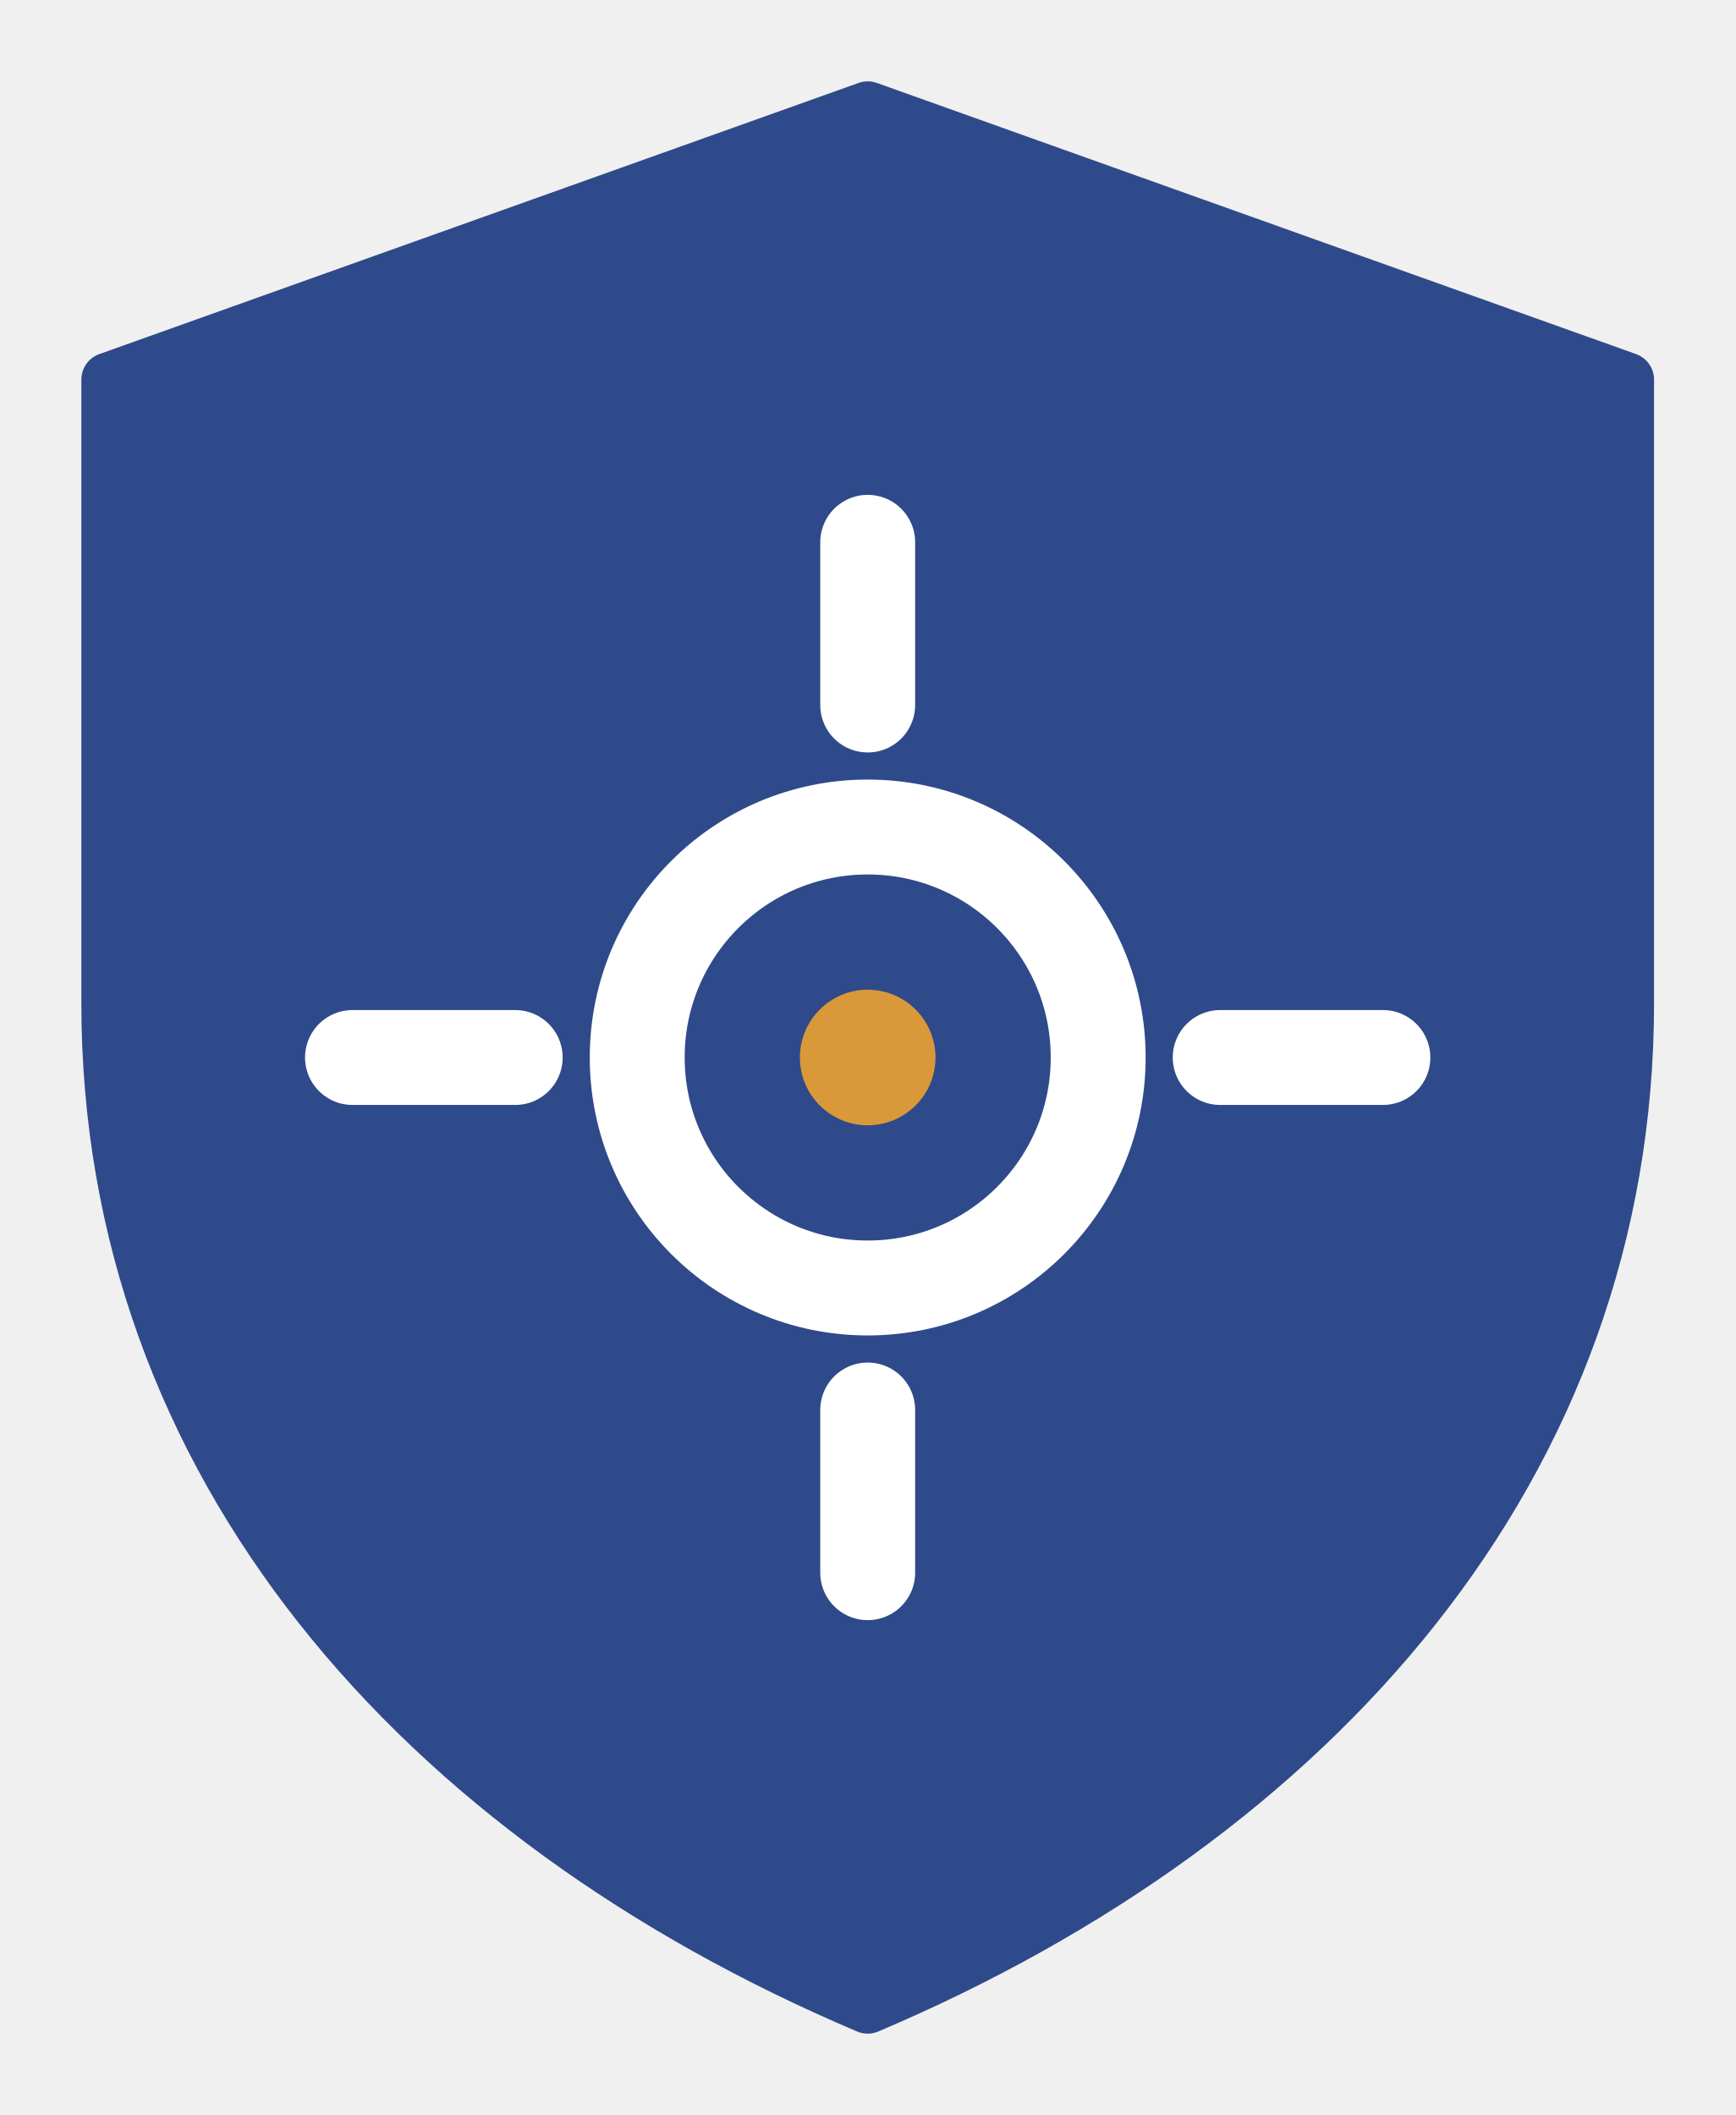
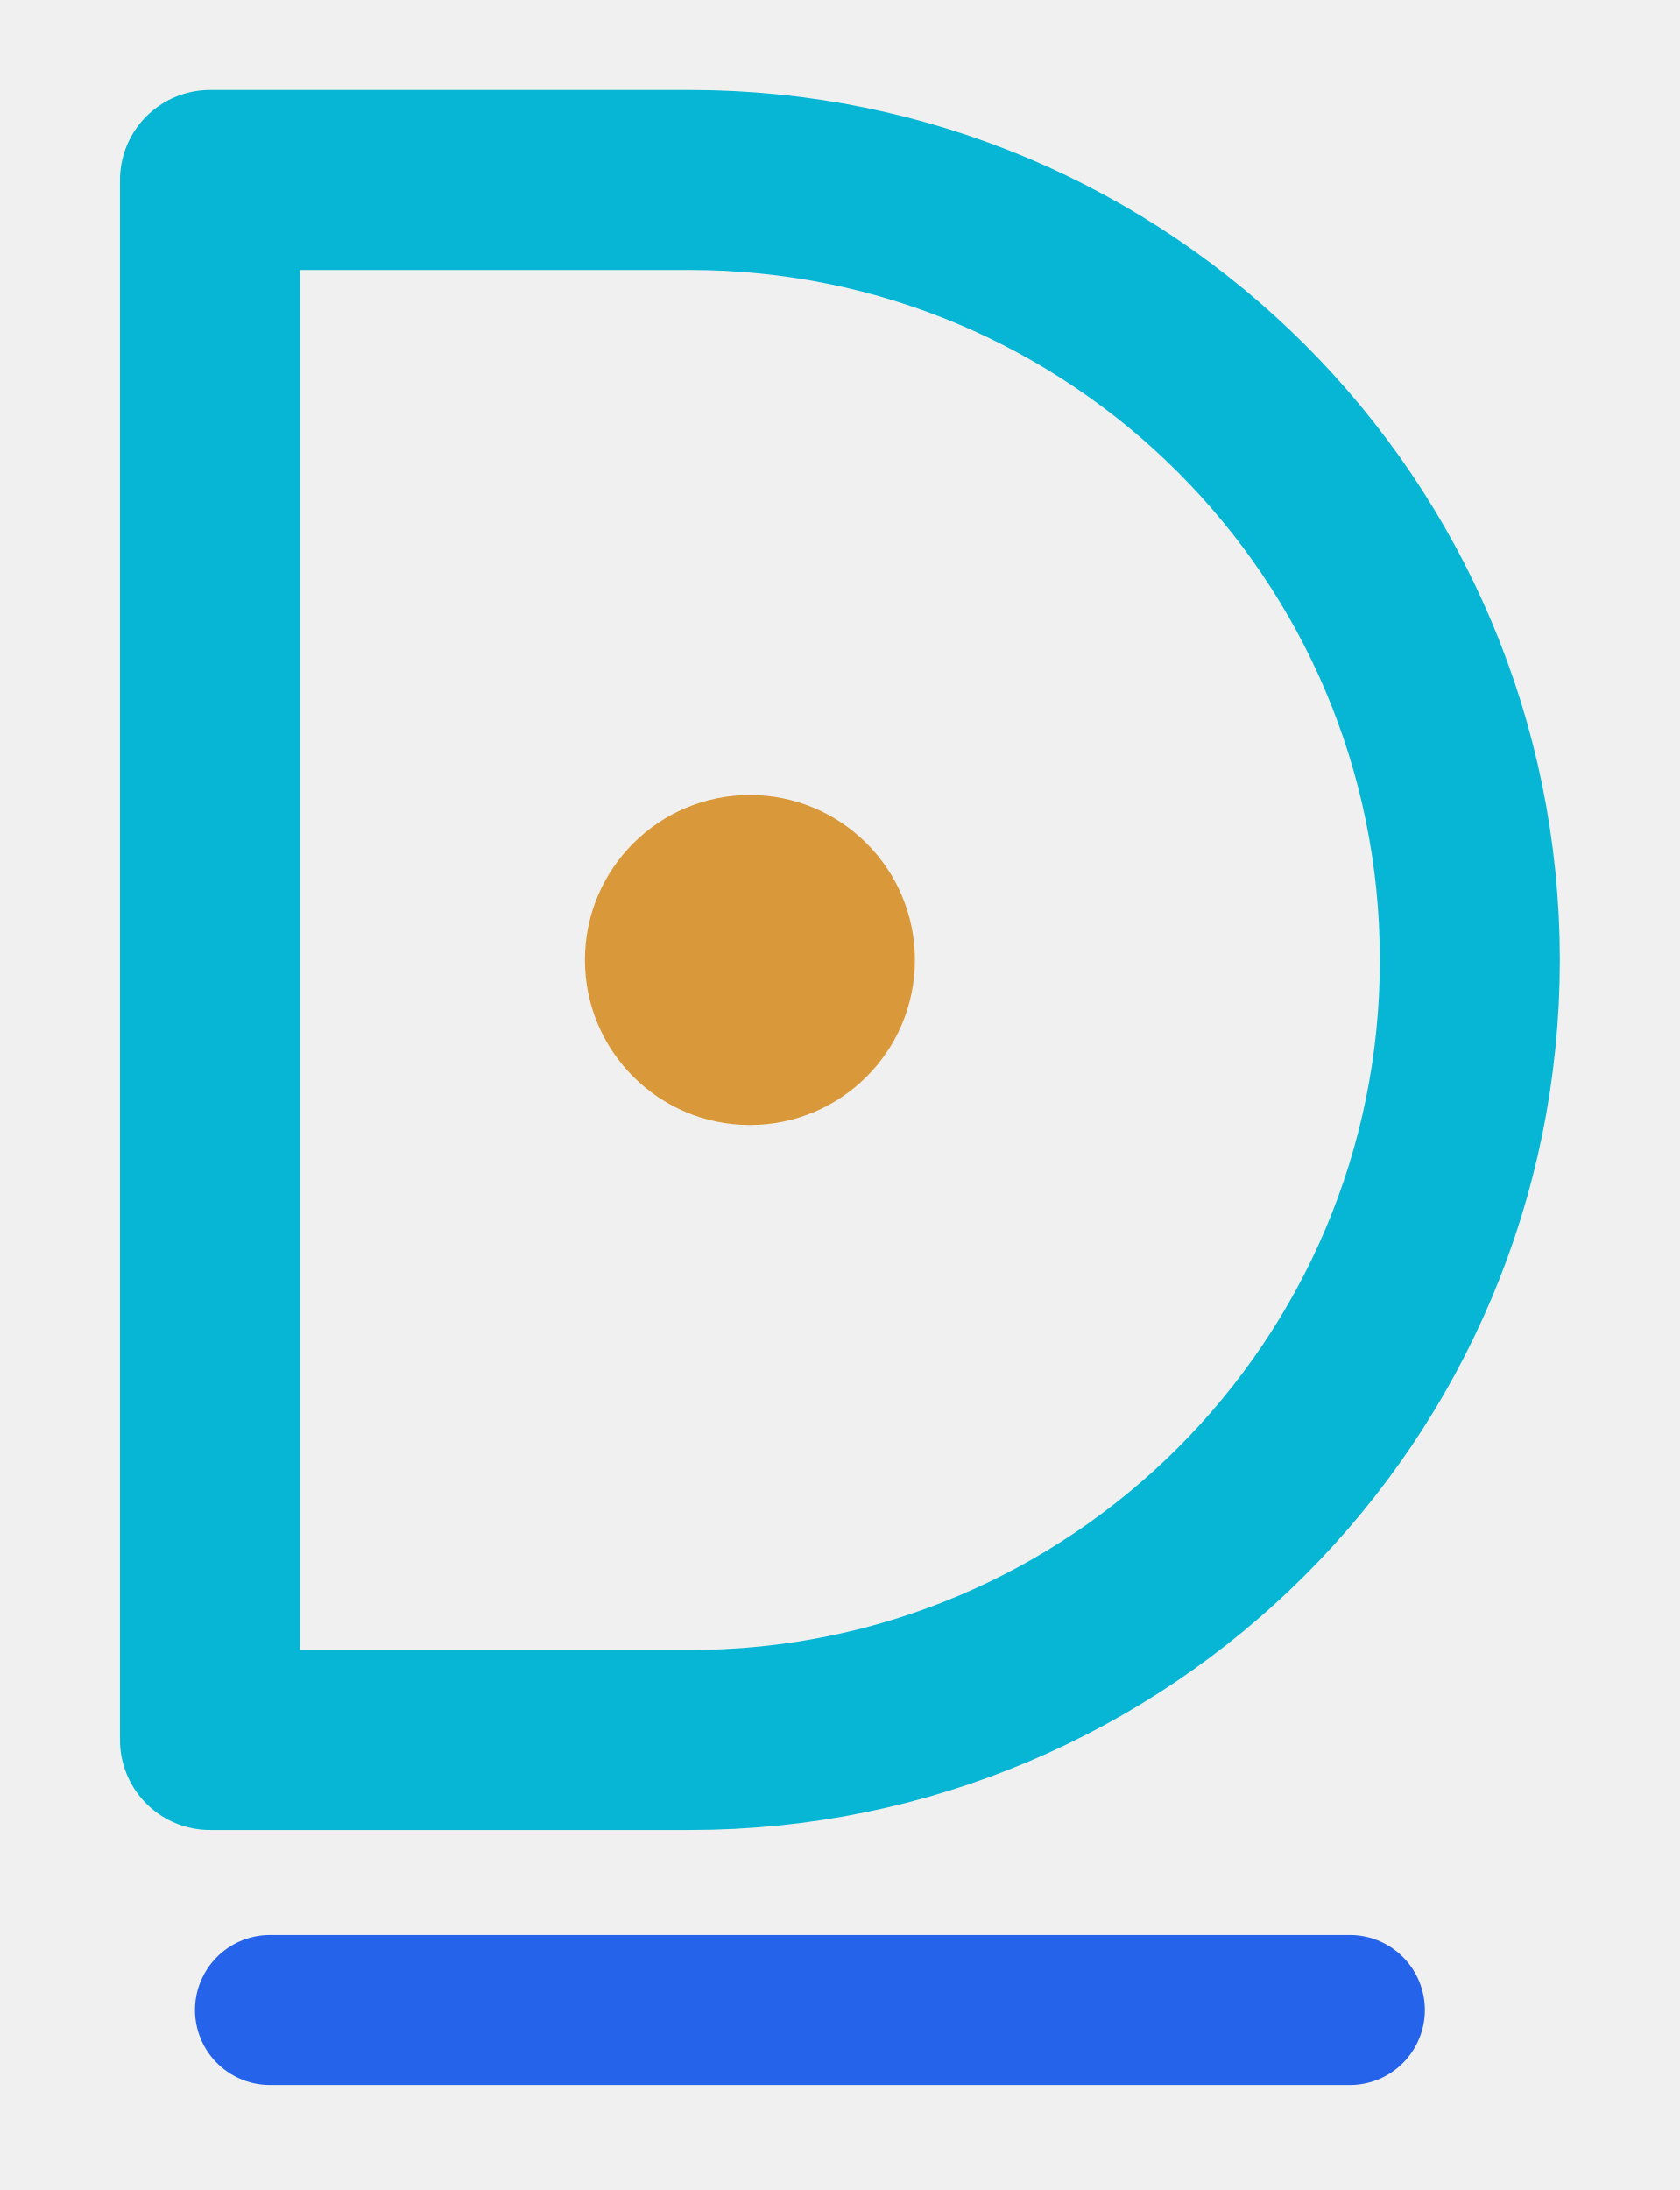
- <svg xmlns="http://www.w3.org/2000/svg" viewBox="16 2 128 156">
-   <path d="M80 10L136 30V76C136 110 113 136 80 150C47 136 24 110 24 76V30Z" fill="#2F4A8A" stroke="#2F4A8A" stroke-width="4" stroke-linejoin="round" />
-   <g fill="none" stroke="#FFFFFF" stroke-width="7" stroke-linecap="round">
-     <circle cx="80" cy="80" r="17" />
-     <path d="M80 42V54M80 106V118M42 80H54M106 80H118" />
-   </g>
-   <circle cx="80" cy="80" r="5" fill="#D9993A" />
+ <svg xmlns="http://www.w3.org/2000/svg" viewBox="26 16 112 146">
+   <path d="M40 28H72A52 52 0 0 1 72 132H40Z" fill="none" stroke="#06B6D4" stroke-width="12" stroke-linejoin="round" />
+   <circle cx="76" cy="80" r="11" fill="#D9993A" />
+   <path d="M44 150H116" fill="none" stroke="#2563EB" stroke-width="10" stroke-linecap="round" />
</svg>
